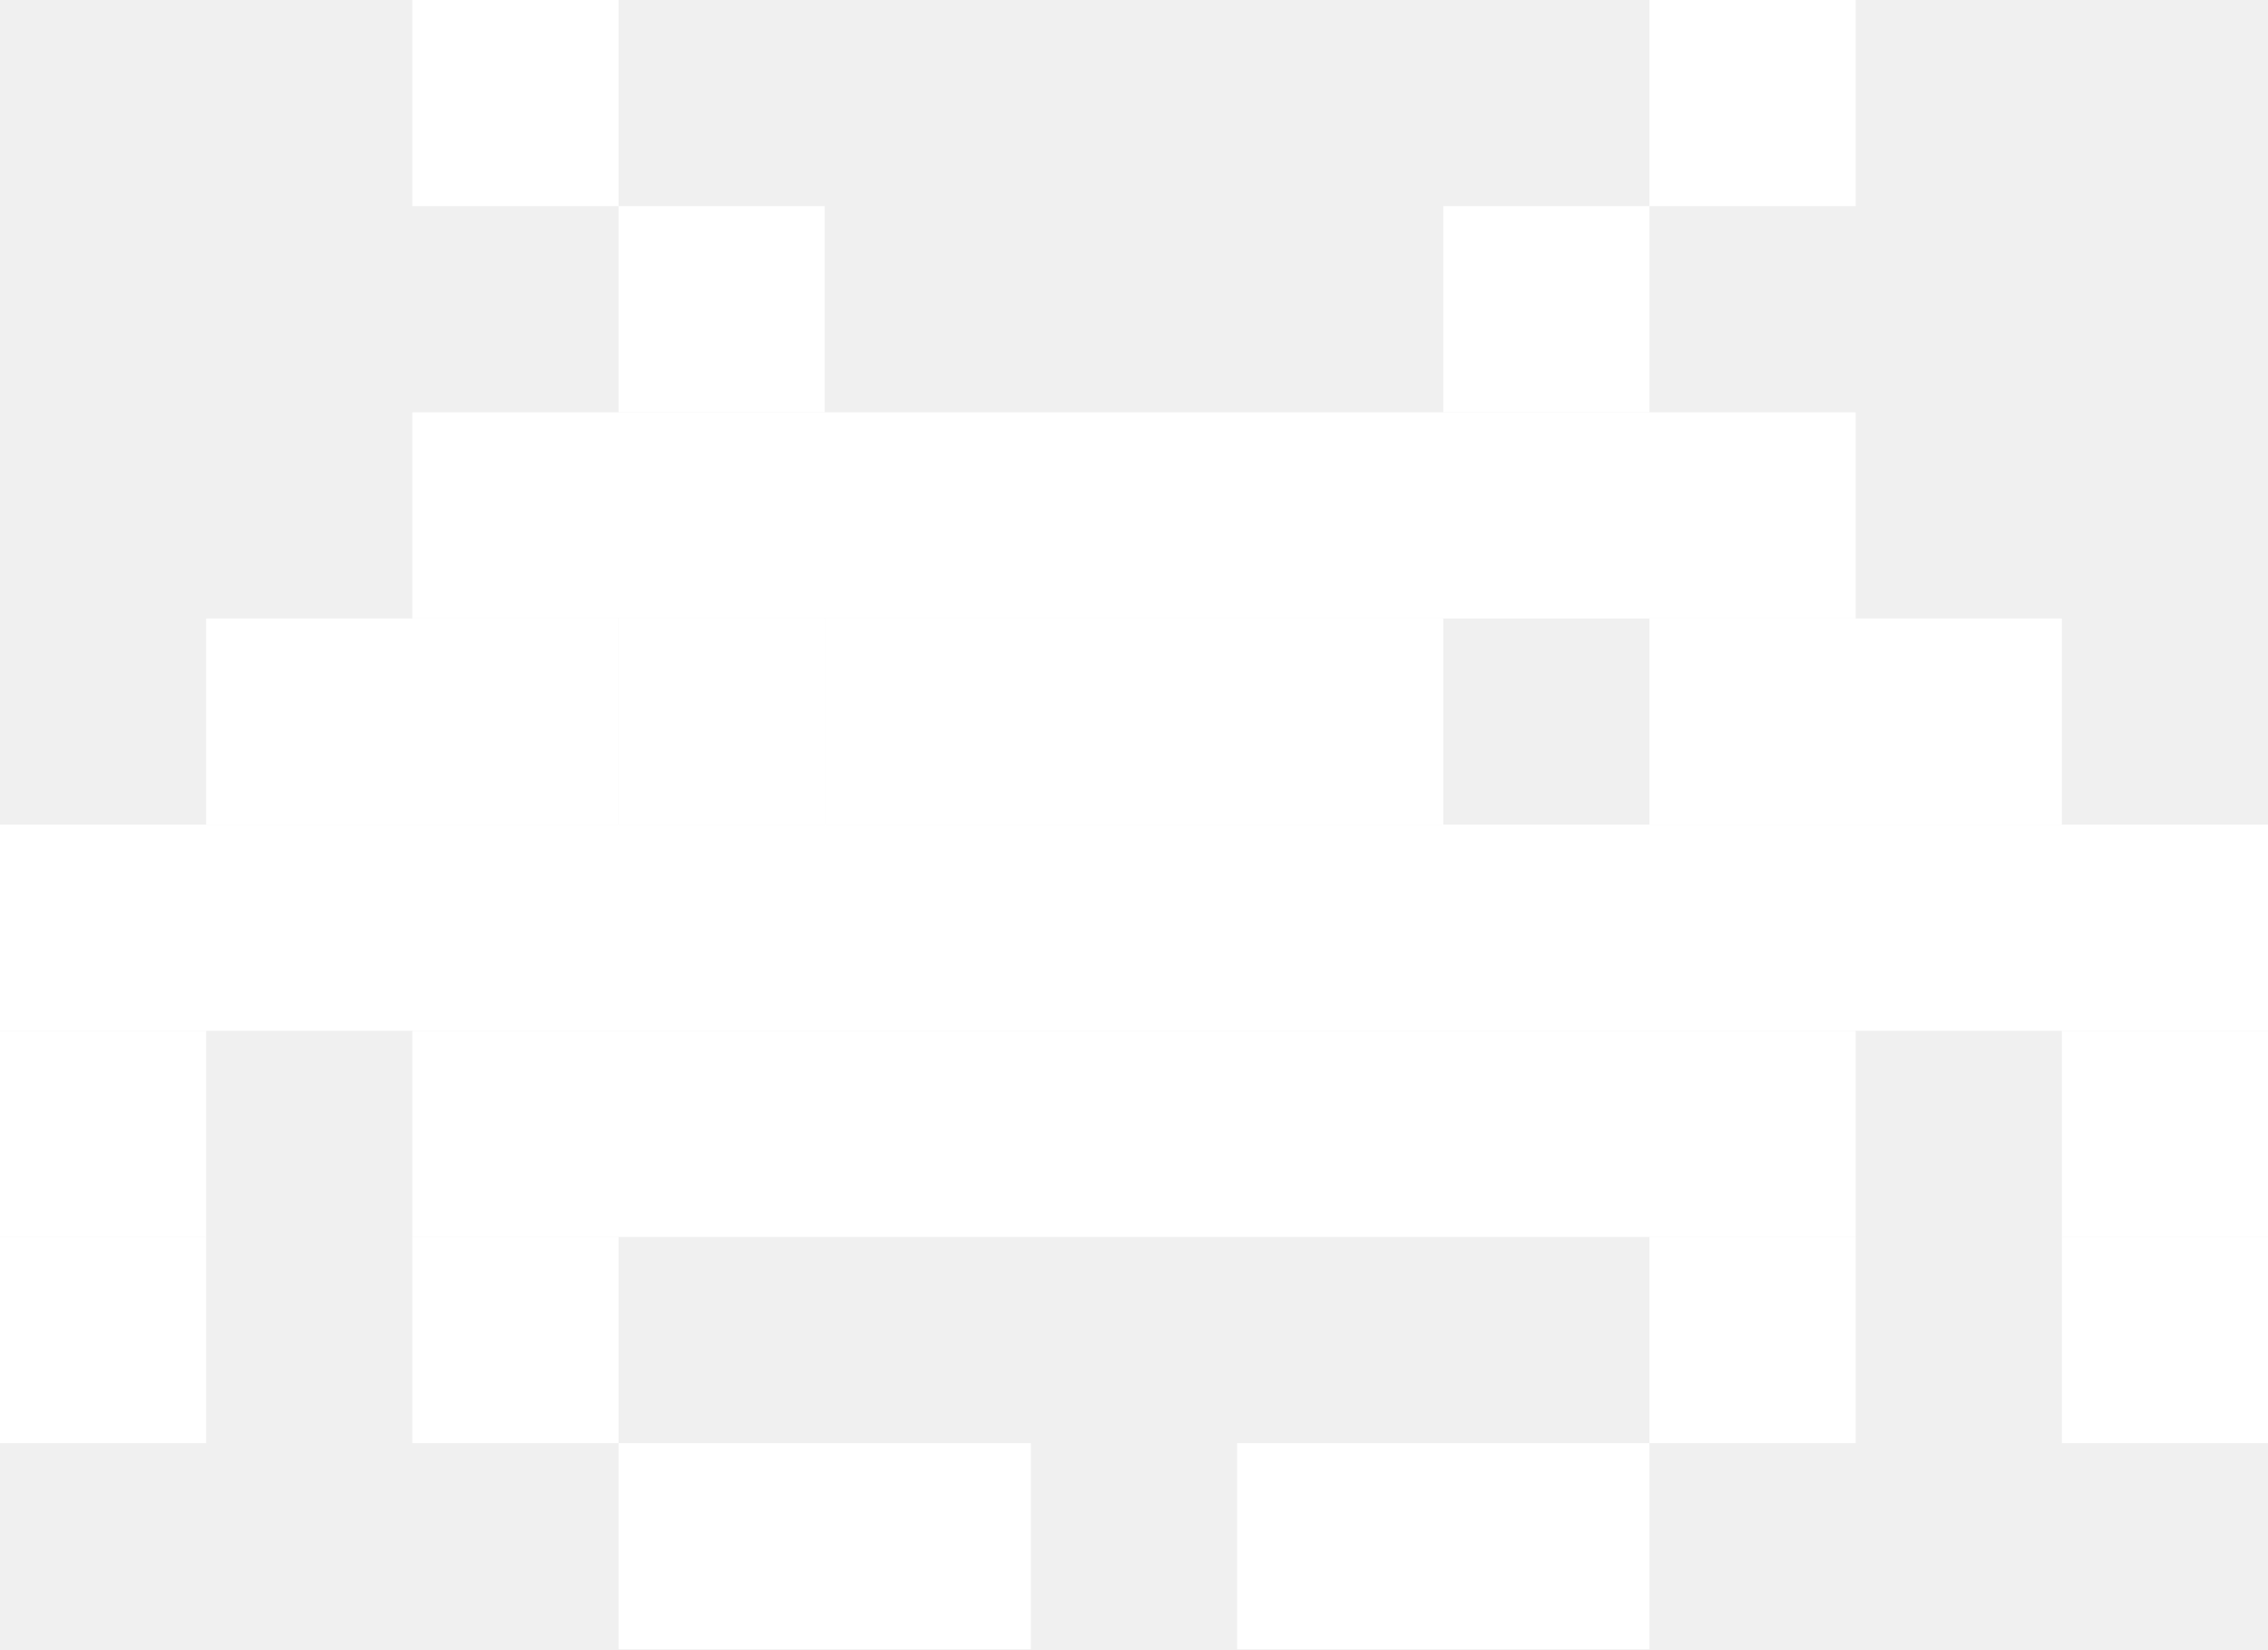
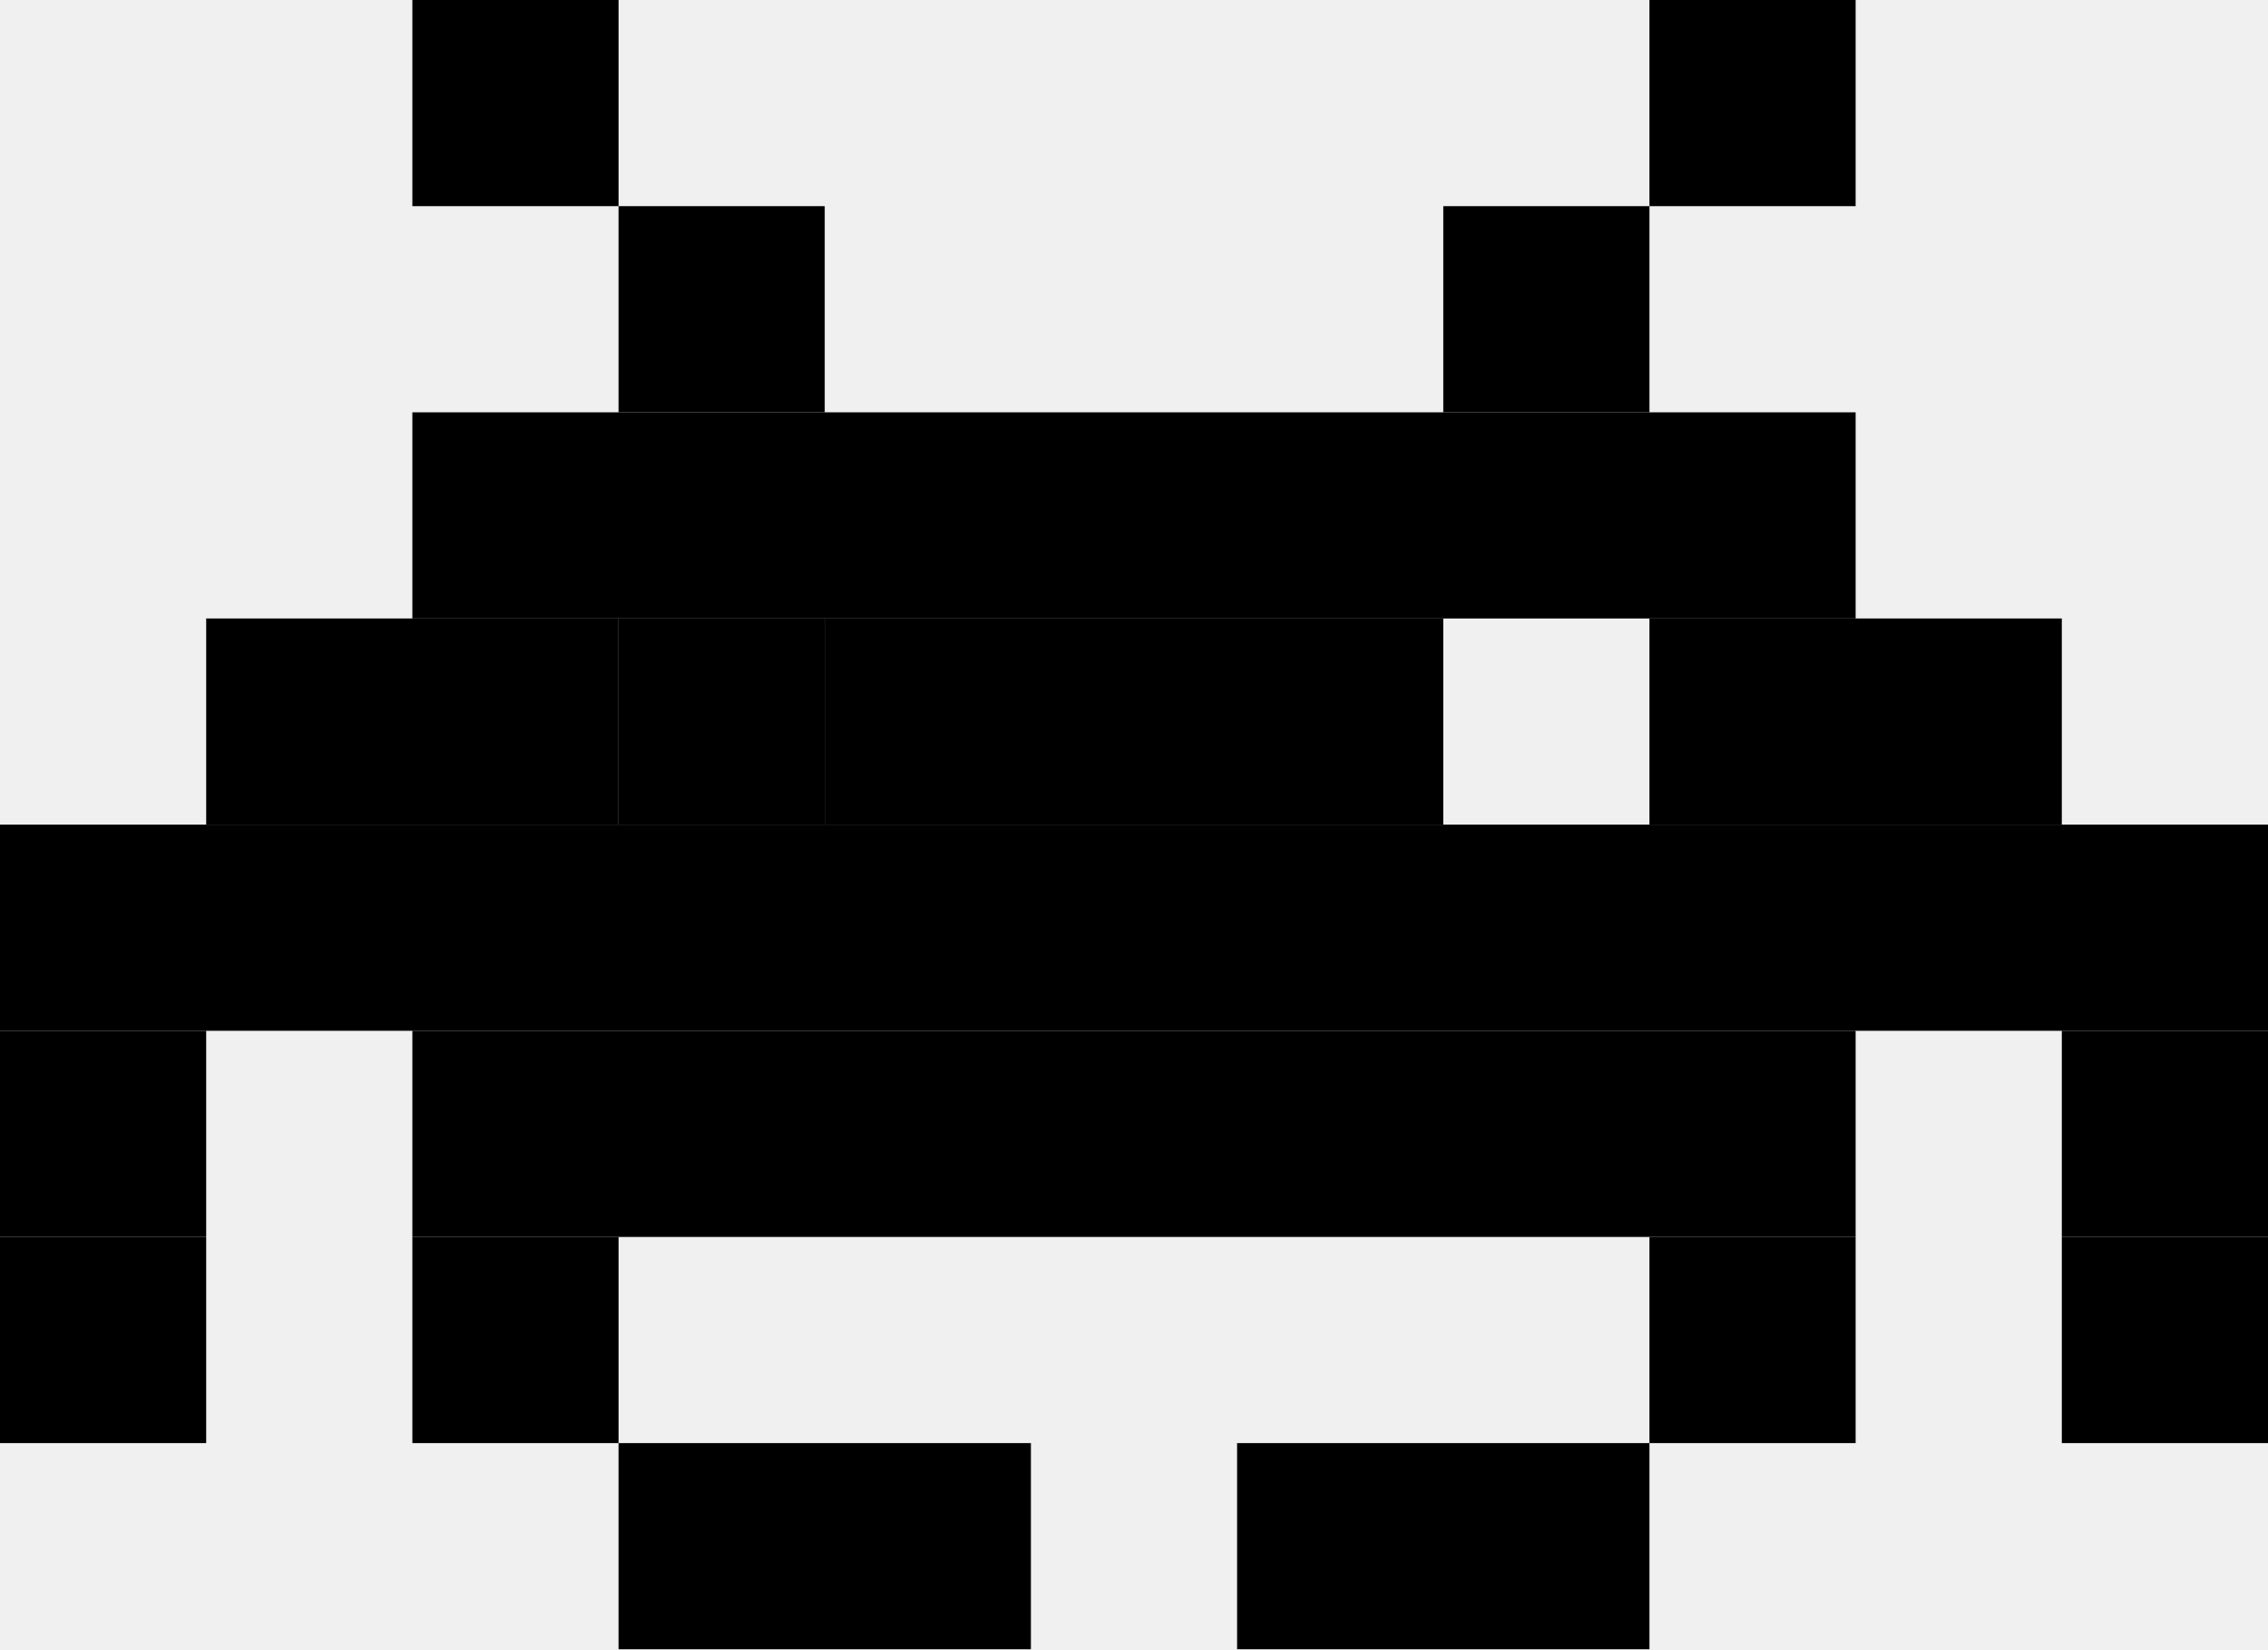
<svg xmlns="http://www.w3.org/2000/svg" viewBox="0 0 11 8">
-   <g fill="#FFFFFF">
+   <g fill="#000000">
    <rect x="2" y="0" width="1" height="1" />
    <rect x="8" y="0" width="1" height="1" />
    <rect x="3" y="1" width="1" height="1" />
    <rect x="7" y="1" width="1" height="1" />
    <rect x="2" y="2" width="7" height="1" />
    <rect x="1" y="3" width="2" height="1" />
    <rect x="3" y="3" width="1" height="1" />
    <rect x="4" y="3" width="3" height="1" />
    <rect x="8" y="3" width="2" height="1" />
    <rect x="0" y="4" width="11" height="1" />
    <rect x="0" y="5" width="1" height="1" />
    <rect x="2" y="5" width="7" height="1" />
    <rect x="10" y="5" width="1" height="1" />
    <rect x="0" y="6" width="1" height="1" />
    <rect x="2" y="6" width="1" height="1" />
    <rect x="8" y="6" width="1" height="1" />
    <rect x="10" y="6" width="1" height="1" />
    <rect x="3" y="7" width="2" height="1" />
    <rect x="6" y="7" width="2" height="1" />
  </g>
</svg>
